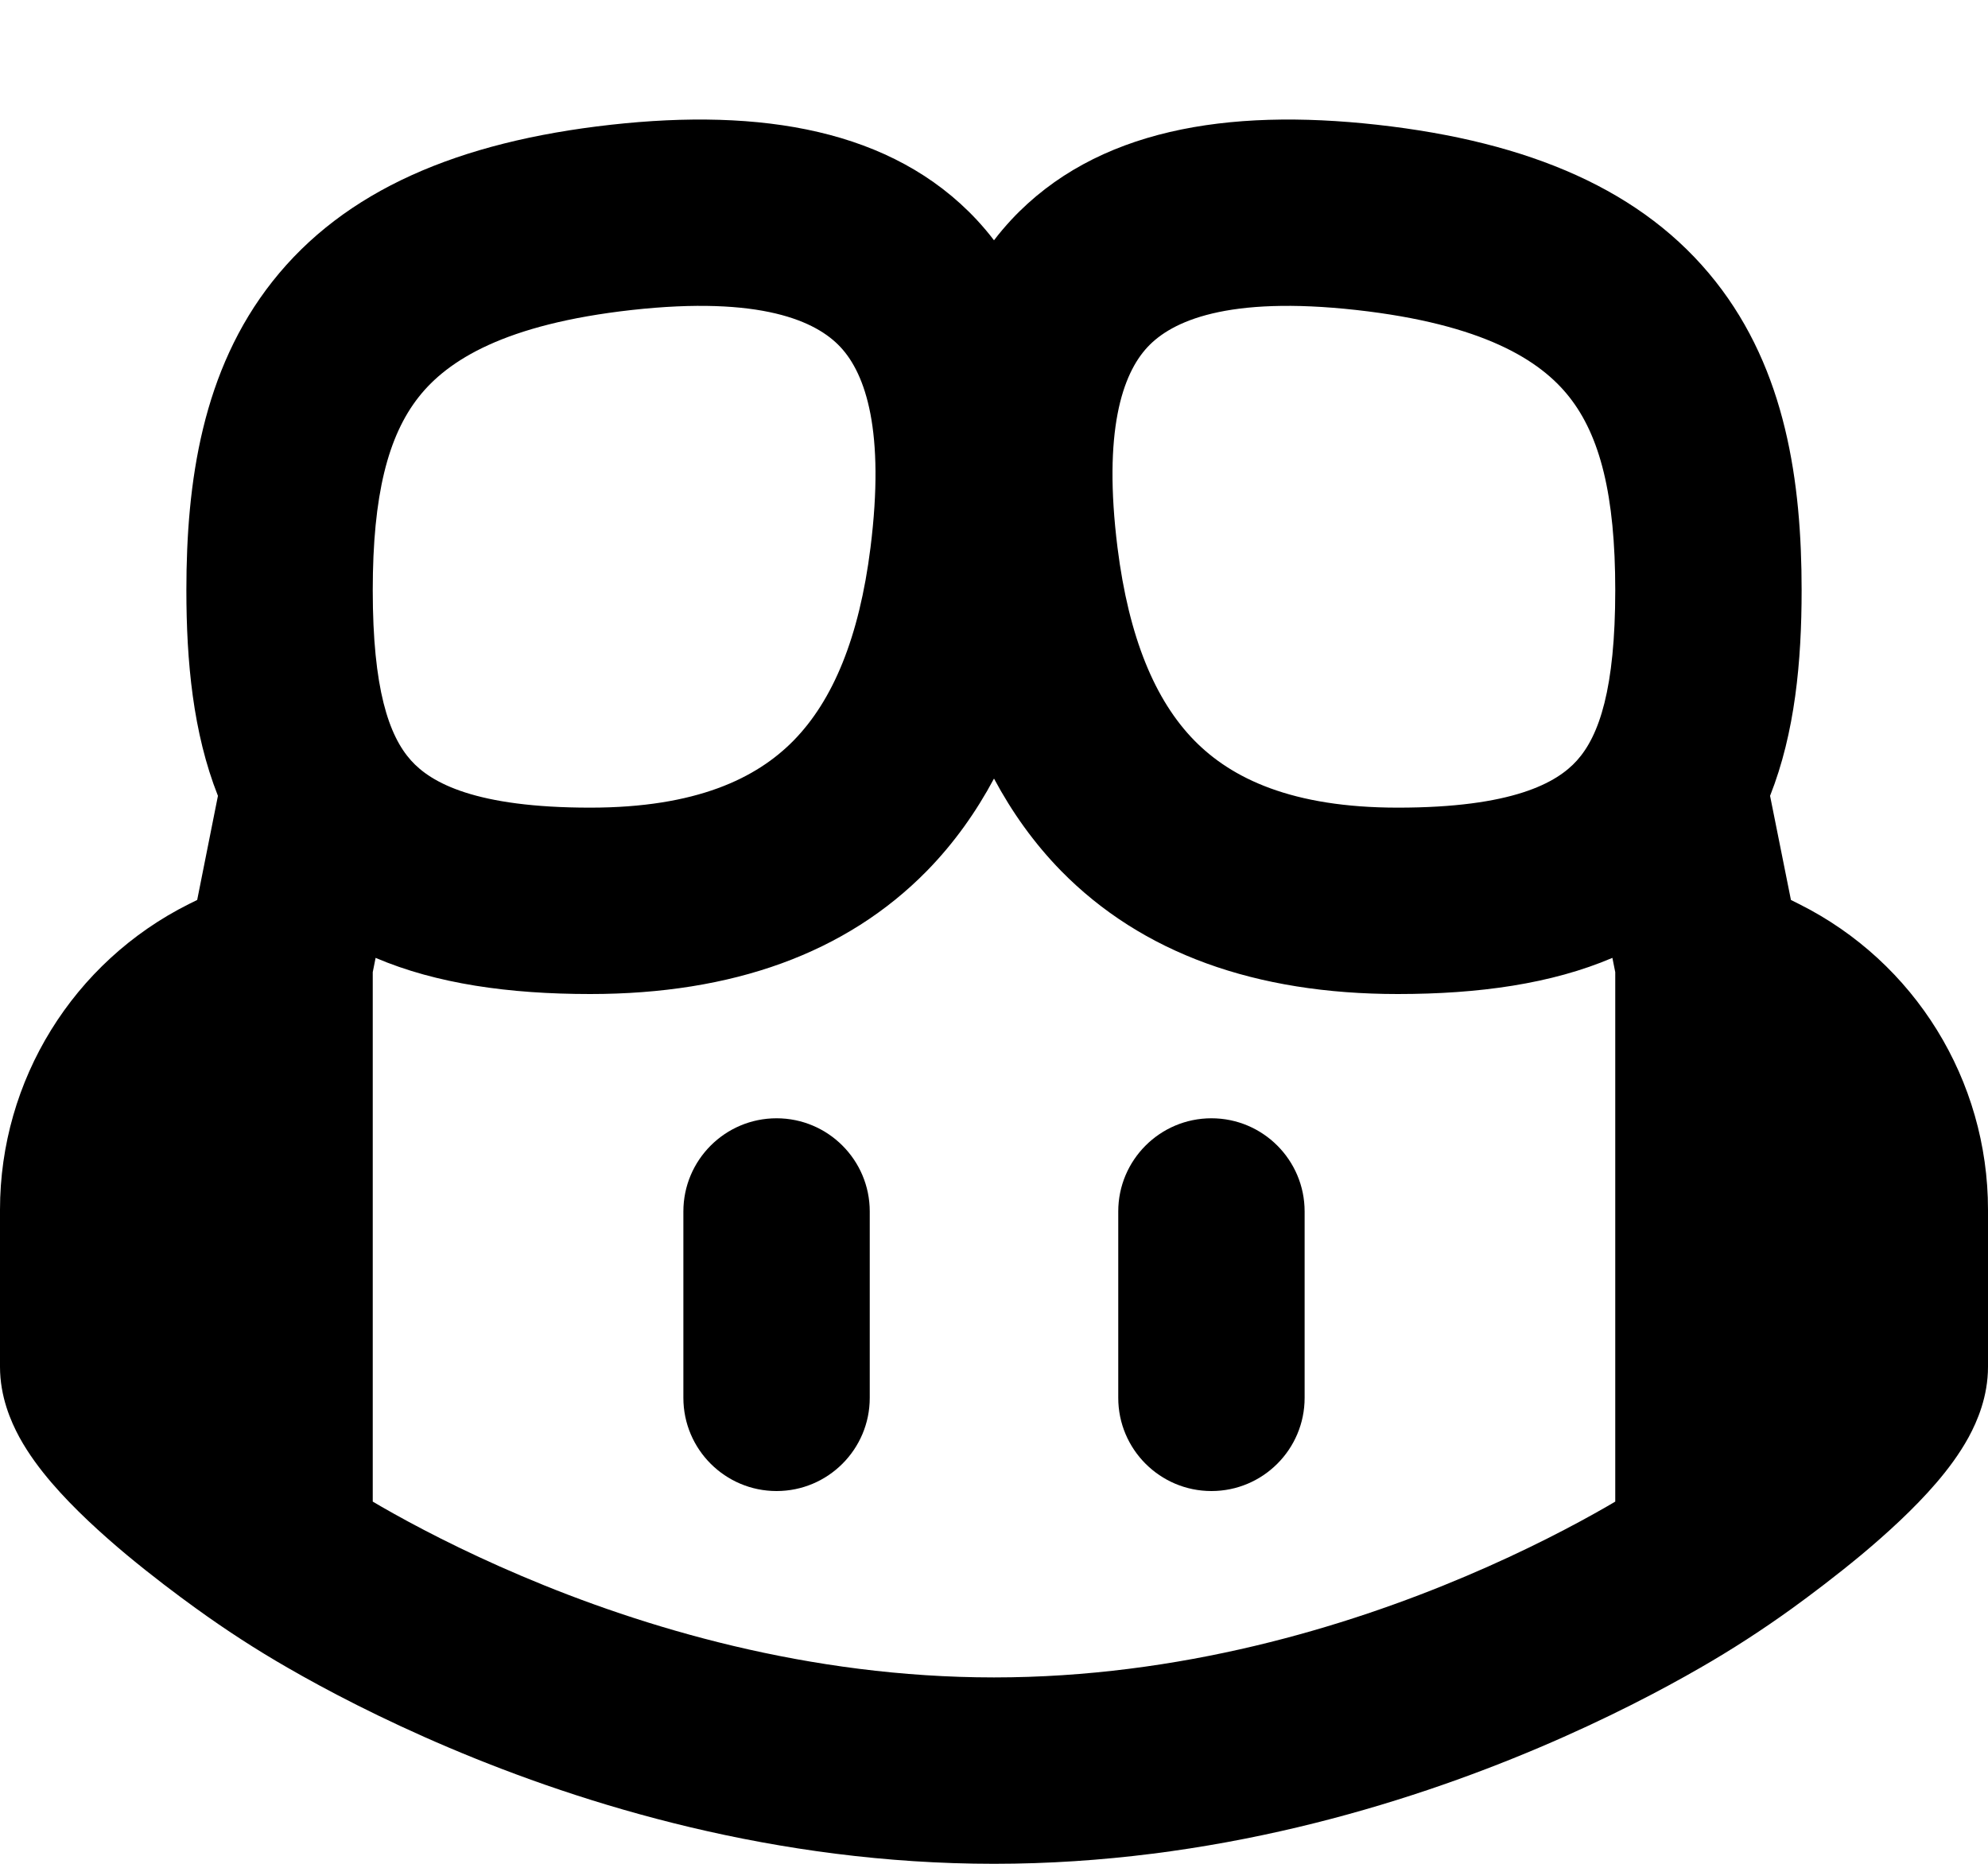
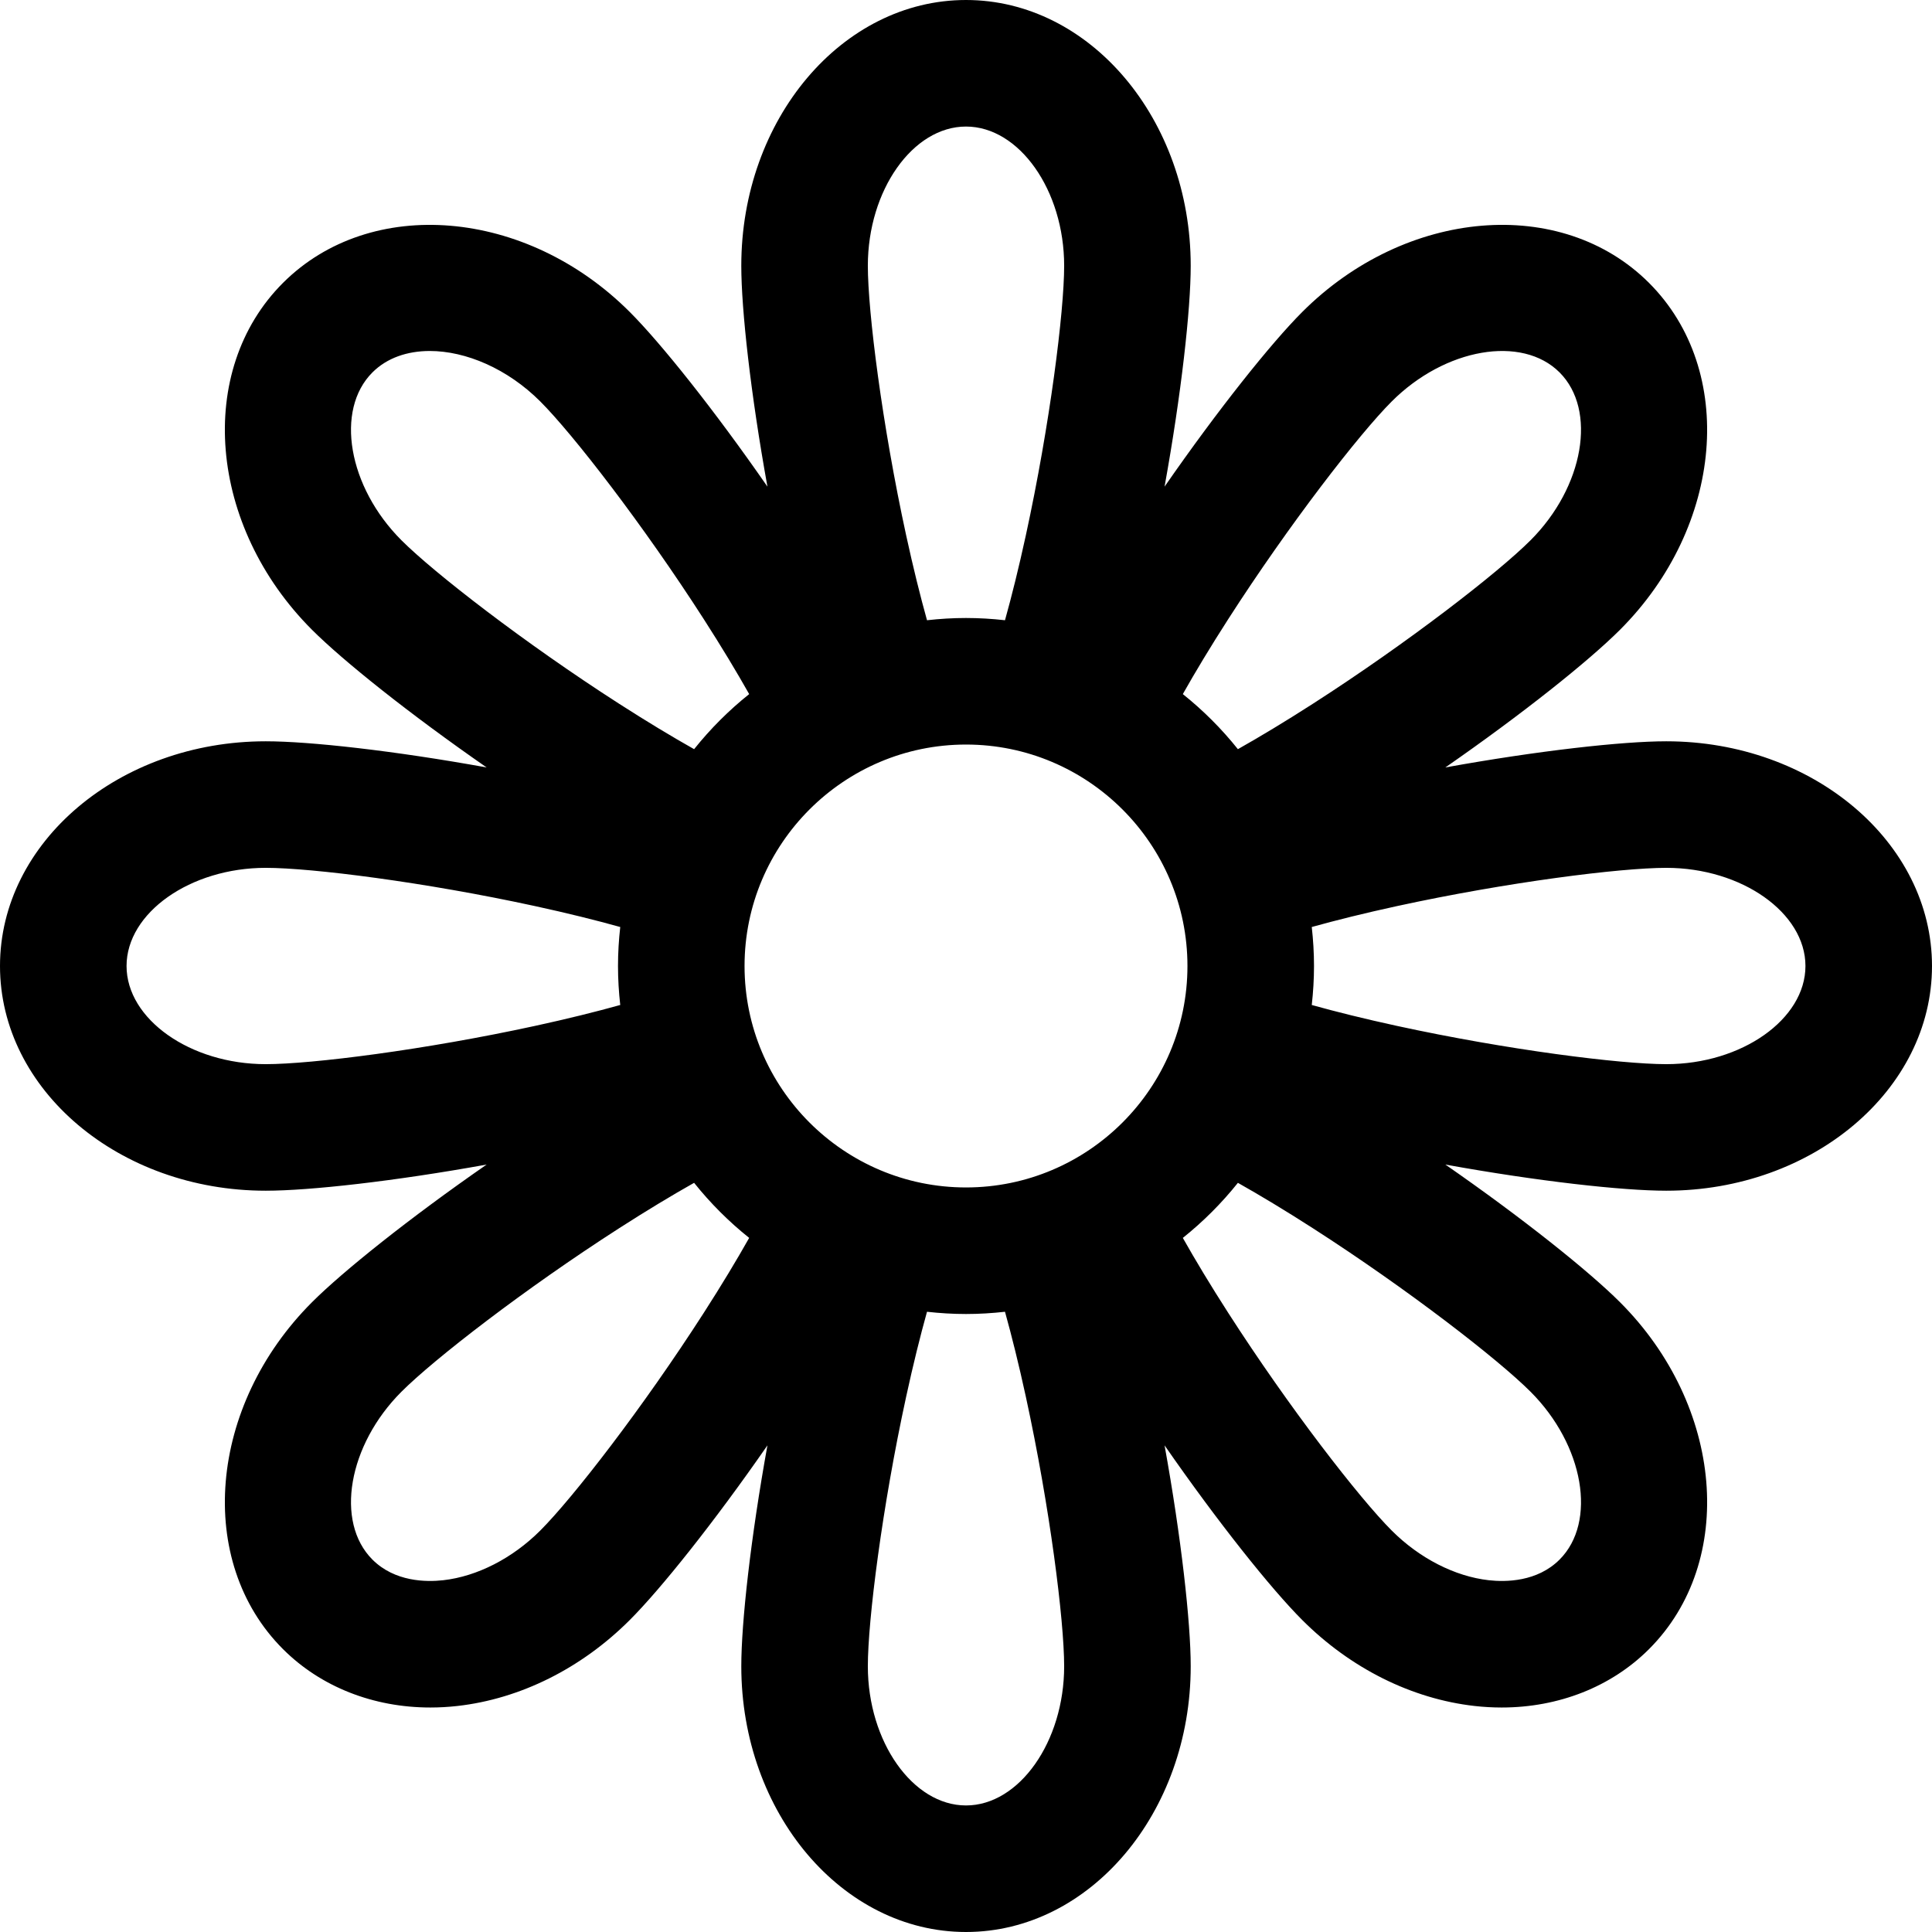
- <svg xmlns="http://www.w3.org/2000/svg" width="16" height="15" viewBox="0 0 16 15" fill="currentColor">
-   <path d="M6.25 9C6.664 9 7 9.336 7 9.75V11.25C7 11.664 6.664 12 6.25 12C5.836 12 5.5 11.664 5.5 11.25V9.75C5.5 9.336 5.836 9 6.25 9Z" />
-   <path d="M10.5 9.75C10.5 9.336 10.164 9 9.75 9C9.336 9 9 9.336 9 9.75V11.25C9 11.664 9.336 12 9.75 12C10.164 12 10.5 11.664 10.5 11.25V9.75Z" />
-   <path d="M7.861 1.769C7.91 1.822 7.957 1.877 8 1.934C8.043 1.877 8.09 1.822 8.139 1.769C8.821 1.039 9.877 0.87 11.083 1.004C12.313 1.141 13.228 1.532 13.807 2.265C14.373 2.981 14.5 3.879 14.5 4.75C14.5 5.322 14.447 5.897 14.246 6.405L14.414 7.243L14.48 7.276C15.412 7.742 16 8.694 16 9.736V11C16 11.239 15.914 11.438 15.844 11.567C15.769 11.704 15.675 11.828 15.585 11.933C15.405 12.143 15.181 12.346 14.98 12.514C14.775 12.684 14.573 12.836 14.424 12.944C14.184 13.117 13.939 13.276 13.683 13.423C13.376 13.6 12.934 13.833 12.387 14.065C11.296 14.528 9.756 15 8 15C6.244 15 4.704 14.528 3.613 14.065C3.066 13.833 2.624 13.6 2.317 13.423C2.061 13.276 1.816 13.117 1.577 12.944C1.427 12.836 1.225 12.684 1.02 12.514C0.819 12.346 0.595 12.143 0.415 11.933C0.325 11.828 0.231 11.704 0.156 11.567C0.086 11.438 0 11.239 1.90735e-06 11L0 9.736C0 8.694 0.589 7.742 1.52 7.276L1.587 7.243L1.754 6.405C1.553 5.897 1.5 5.322 1.5 4.75C1.5 3.879 1.627 2.981 2.193 2.265C2.772 1.532 3.687 1.141 4.917 1.004C6.123 0.87 7.179 1.039 7.861 1.769ZM3.023 7.709L3 7.824V12.085C3.021 12.097 3.043 12.11 3.065 12.123C3.329 12.275 3.716 12.479 4.199 12.684C5.171 13.097 6.506 13.5 8 13.5C9.494 13.5 10.829 13.097 11.801 12.684C12.284 12.479 12.671 12.275 12.935 12.123C12.957 12.11 12.979 12.097 13 12.085V7.824L12.977 7.709C12.487 7.918 11.902 8 11.25 8C10.104 8 9.191 7.672 8.54 7.009C8.321 6.785 8.144 6.535 8 6.266C7.856 6.535 7.679 6.785 7.46 7.009C6.809 7.672 5.896 8 4.75 8C4.098 8 3.513 7.918 3.023 7.709ZM6.764 2.793C6.571 2.586 6.127 2.379 5.083 2.495C4.063 2.609 3.603 2.899 3.37 3.195C3.123 3.508 3 3.984 3 4.75C3 5.542 3.129 5.921 3.308 6.12C3.47 6.301 3.828 6.5 4.75 6.5C5.604 6.5 6.089 6.264 6.388 5.959C6.703 5.637 6.915 5.133 7.006 4.407C7.123 3.471 6.968 3.011 6.764 2.793ZM9.236 2.793C9.032 3.011 8.877 3.471 8.994 4.407C9.085 5.133 9.297 5.637 9.612 5.959C9.911 6.264 10.396 6.5 11.25 6.5C12.172 6.5 12.53 6.301 12.692 6.12C12.871 5.921 13 5.542 13 4.75C13 3.984 12.877 3.508 12.63 3.195C12.397 2.899 11.937 2.609 10.917 2.495C9.873 2.379 9.429 2.586 9.236 2.793Z" />
+ <svg xmlns="http://www.w3.org/2000/svg" xml:space="preserve" width="800" height="800" viewBox="0 0 457.996 457.996">
+   <path d="M457.996 228.998c0-29.372-28.261-53.269-62.998-53.269-10.401 0-30.506 2.241-52.363 6.199 18.254-12.657 34.055-25.288 41.41-32.643 24.563-24.563 27.648-61.443 6.879-82.213-20.769-20.771-57.65-17.684-82.212 6.879-7.355 7.355-19.987 23.157-32.643 41.41 3.958-21.857 6.199-41.962 6.199-52.363C282.267 28.261 258.371 0 228.998 0s-53.269 28.261-53.269 62.998c0 10.401 2.242 30.507 6.199 52.364-12.657-18.253-25.288-34.055-32.643-41.411-24.563-24.563-61.443-27.647-82.213-6.879-20.769 20.77-17.683 57.65 6.88 82.213 7.355 7.355 23.156 19.986 41.41 32.643-21.857-3.957-41.962-6.199-52.364-6.199C28.261 175.729 0 199.626 0 228.998s28.261 53.269 62.998 53.269c10.401 0 30.507-2.242 52.364-6.199-18.254 12.657-34.055 25.289-41.41 32.643-24.563 24.563-27.649 61.443-6.879 82.213 8.966 8.966 21.448 13.855 34.952 13.855 2.114 0 4.255-.12 6.41-.363 14.884-1.678 29.392-8.913 40.85-20.372 7.355-7.354 19.987-23.156 32.644-41.41-3.958 21.857-6.199 41.963-6.199 52.364 0 34.737 23.896 62.998 53.269 62.998s53.269-28.261 53.269-62.998c0-10.401-2.242-30.507-6.199-52.365 12.657 18.254 25.288 34.056 32.644 41.411 11.458 11.459 25.966 18.694 40.85 20.372a57.24 57.24 0 0 0 6.411.363c13.502 0 25.986-4.89 34.951-13.855 20.77-20.77 17.684-57.65-6.879-82.213-7.354-7.355-23.156-19.986-41.41-32.643 21.857 3.958 41.962 6.199 52.363 6.199 34.736 0 62.997-23.897 62.997-53.269zM329.924 95.164c12.648-12.646 30.866-15.797 39.786-6.879 8.919 8.919 5.769 27.14-6.879 39.787-7.705 7.704-29.105 24.305-51.583 38.747-6.641 4.268-12.556 7.823-17.794 10.778a83.14 83.14 0 0 0-13.056-13.056c2.955-5.238 6.51-11.152 10.778-17.793 14.444-22.477 31.044-43.879 38.748-51.584zM176.501 228.998c0-28.947 23.55-52.497 52.497-52.497s52.497 23.55 52.497 52.497-23.55 52.497-52.497 52.497-52.497-23.55-52.497-52.497zM228.998 30c12.613 0 23.269 15.111 23.269 32.998 0 10.896-3.395 37.767-9.076 63.874-1.674 7.694-3.338 14.375-4.949 20.16a83.006 83.006 0 0 0-9.244-.531c-3.126 0-6.207.191-9.244.531-1.611-5.786-3.275-12.466-4.949-20.16-5.681-26.107-9.076-52.979-9.076-63.874 0-17.887 10.656-32.998 23.269-32.998zM95.165 128.072c-12.647-12.647-15.798-30.868-6.879-39.787 3.437-3.437 8.254-5.081 13.602-5.081 8.531 0 18.411 4.186 26.185 11.96 7.705 7.705 24.305 29.106 38.748 51.584 4.269 6.644 7.822 12.557 10.777 17.794a83.157 83.157 0 0 0-13.054 13.054c-5.238-2.954-11.152-6.509-17.794-10.777-22.48-14.443-43.881-31.043-51.585-38.747zM62.998 252.267C45.111 252.267 30 241.611 30 228.998s15.111-23.269 32.998-23.269c10.896 0 37.767 3.395 63.874 9.076 7.694 1.674 14.376 3.338 20.161 4.949-.34 3.037-.531 6.117-.531 9.243s.191 6.207.531 9.243c-5.785 1.611-12.467 3.275-20.161 4.949-26.107 5.683-52.978 9.078-63.874 9.078zm65.073 110.564c-6.576 6.576-14.958 10.868-22.999 11.774-3.99.451-11.48.413-16.787-4.895-8.919-8.919-5.769-27.14 6.879-39.787 7.705-7.704 29.105-24.304 51.583-38.747 6.644-4.269 12.556-7.822 17.795-10.777a83.17 83.17 0 0 0 13.055 13.055c-2.956 5.239-6.51 11.153-10.778 17.793-14.443 22.479-31.043 43.88-38.748 51.584zm100.927 65.165c-12.613 0-23.269-15.111-23.269-32.998 0-10.896 3.395-37.767 9.076-63.874 1.674-7.693 3.338-14.376 4.948-20.16 3.037.34 6.118.531 9.244.531 3.126 0 6.207-.191 9.244-.531 1.611 5.786 3.275 12.467 4.949 20.16 5.682 26.107 9.076 52.979 9.076 63.874.001 17.887-10.655 32.998-23.268 32.998zm133.834-98.072c12.647 12.647 15.798 30.868 6.879 39.787-5.307 5.307-12.798 5.344-16.787 4.895-8.04-.906-16.423-5.198-22.999-11.774-7.704-7.705-24.305-29.105-38.748-51.583-4.268-6.642-7.821-12.554-10.777-17.794a83.213 83.213 0 0 0 13.055-13.055c5.239 2.955 11.151 6.509 17.794 10.777 22.477 14.442 43.877 31.043 51.583 38.747zm-31.707-86.734c-7.693-1.674-14.376-3.338-20.161-4.948.34-3.037.531-6.118.531-9.244s-.191-6.207-.531-9.244c5.786-1.61 12.467-3.274 20.161-4.949 26.106-5.682 52.978-9.076 63.873-9.076 17.887 0 32.998 10.655 32.998 23.269s-15.111 23.269-32.998 23.269c-10.896 0-37.767-3.395-63.873-9.077z" />
</svg>
